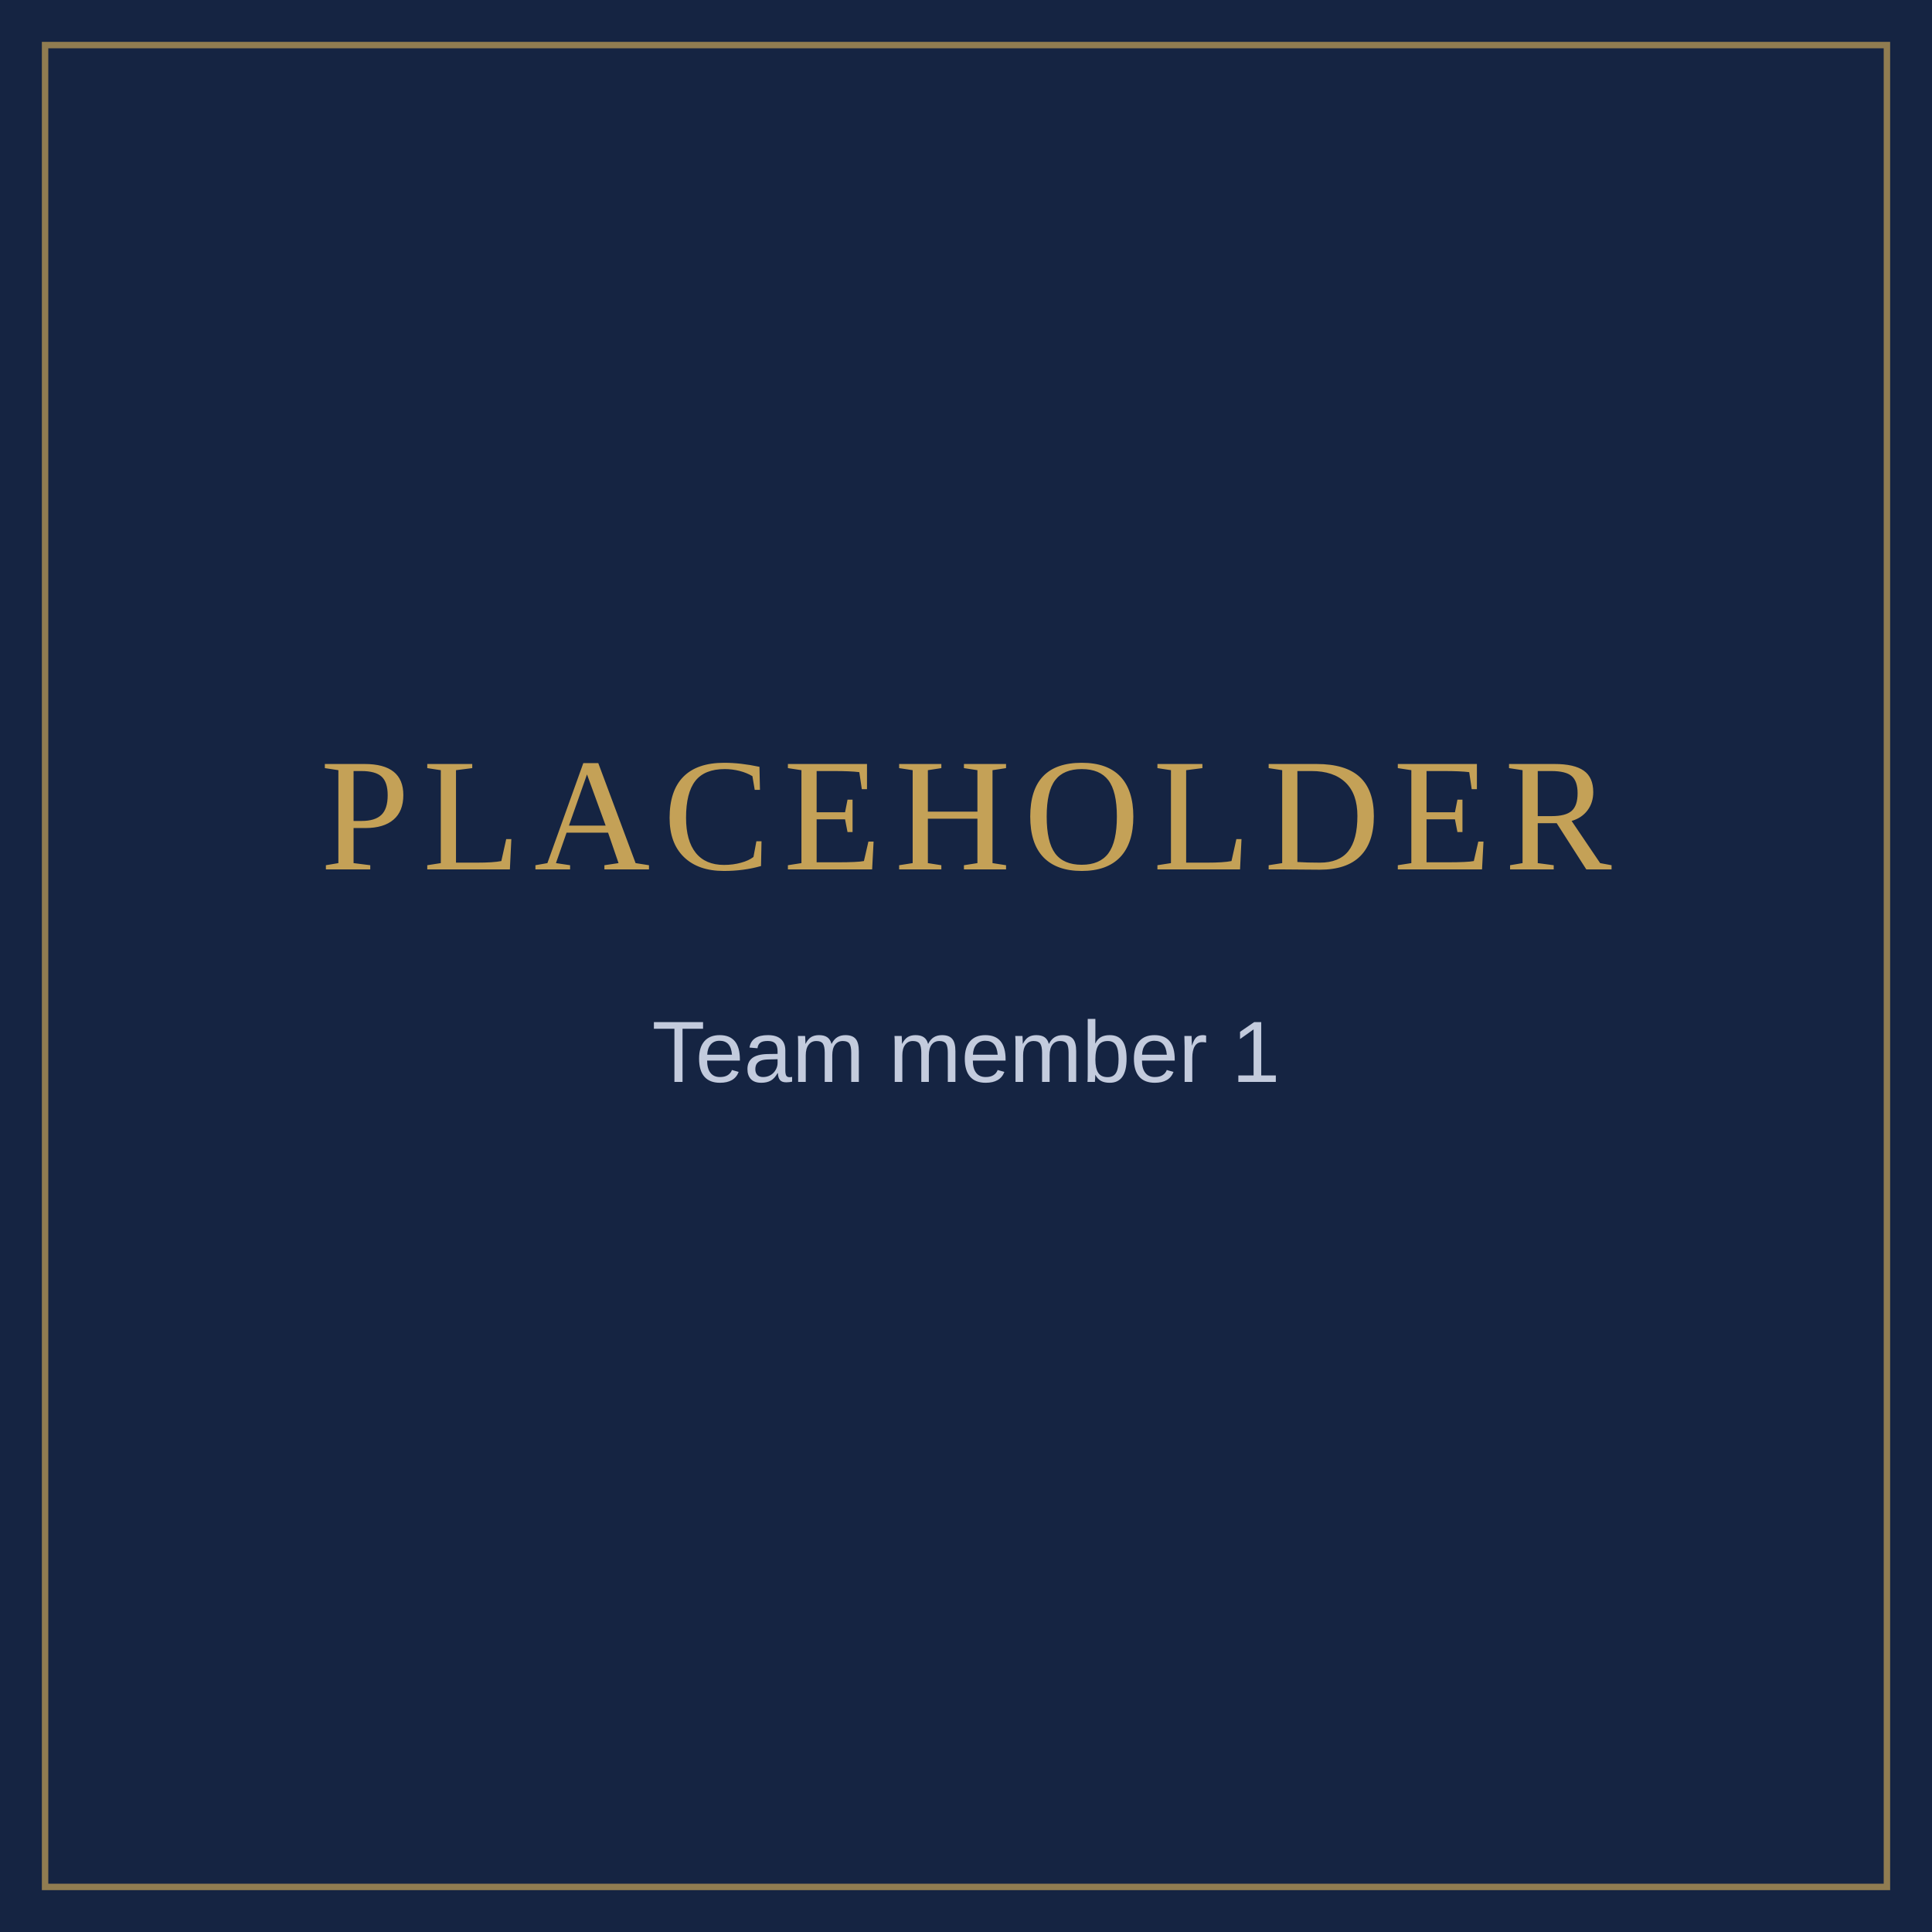
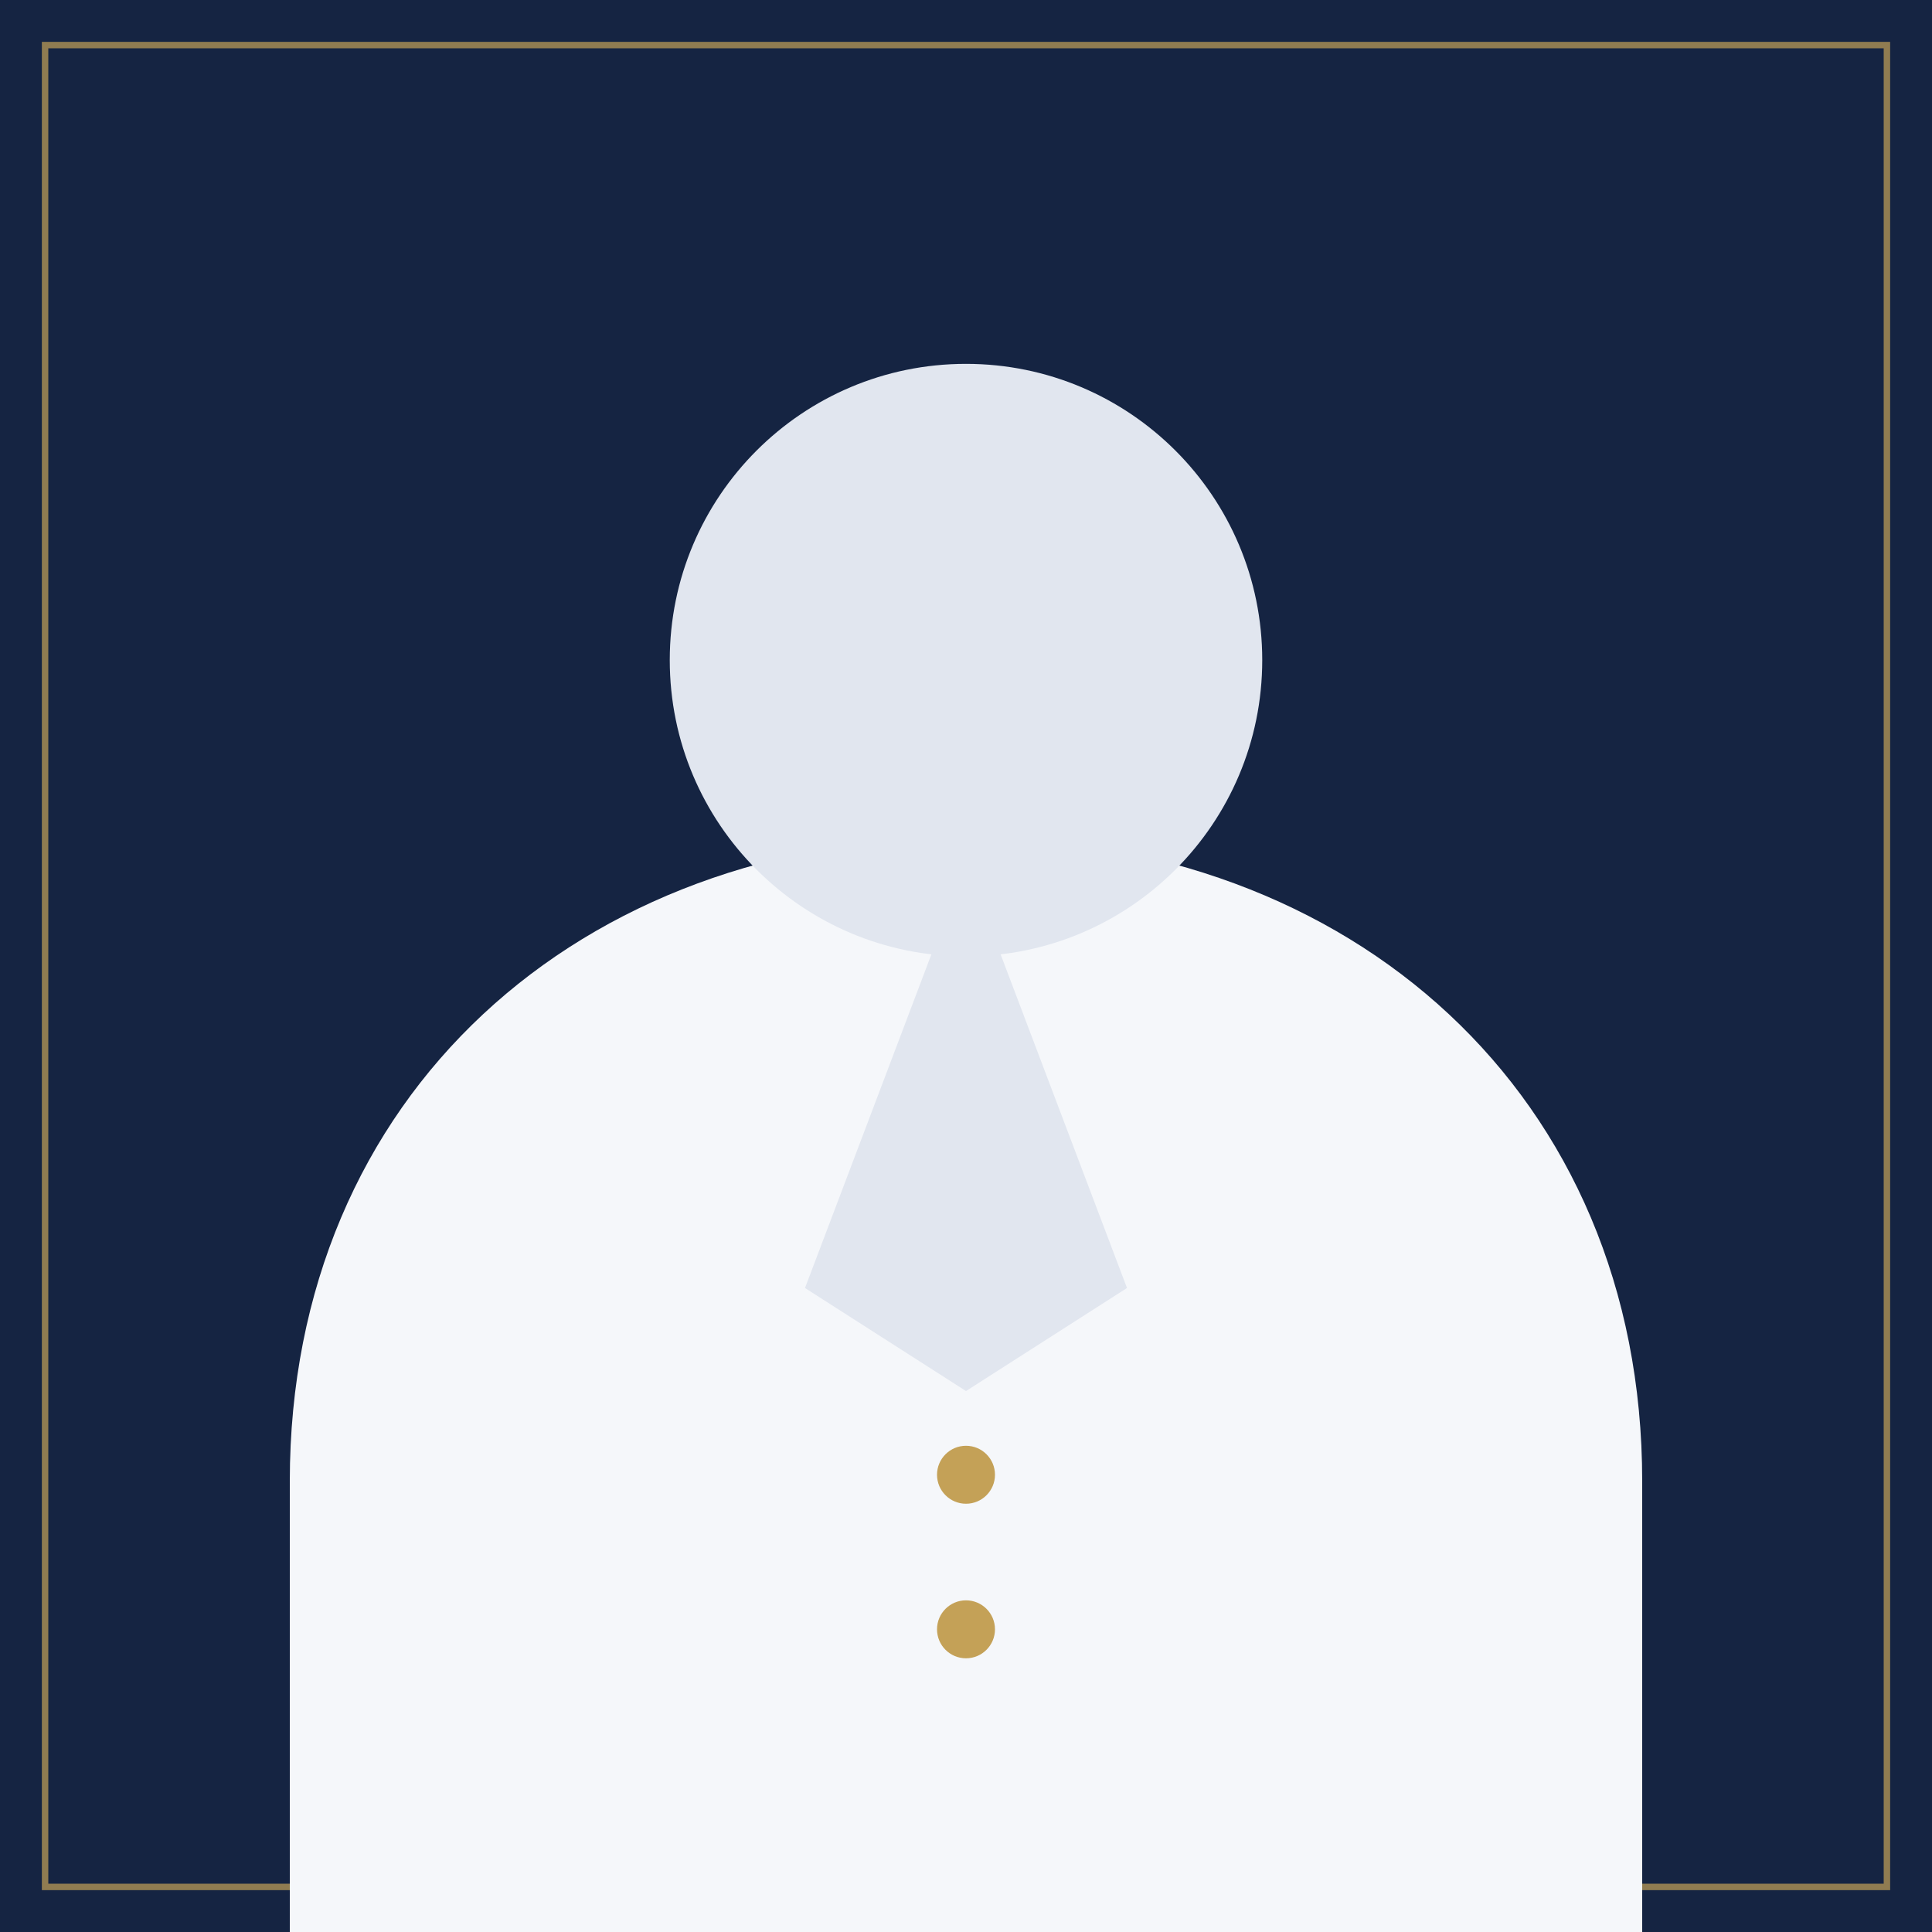
- <svg xmlns="http://www.w3.org/2000/svg" width="600" height="600" viewBox="0 0 600 600" role="img" aria-label="Placeholder: Team member 1">
+ <svg xmlns="http://www.w3.org/2000/svg" width="600" height="600" viewBox="0 0 600 600" role="img" aria-label="Placeholder portrait of a pharmacist in a white coat">
  <rect width="600" height="600" fill="#152442" />
  <rect x="14" y="14" width="572" height="572" fill="none" stroke="#C4A157" stroke-width="2" opacity="0.7" />
-   <text x="50%" y="45%" fill="#C4A157" font-family="Georgia, 'Times New Roman', serif" font-size="50" letter-spacing="4" text-anchor="middle">PLACEHOLDER</text>
-   <text x="50%" y="56%" fill="#C3CBDD" font-family="Arial, sans-serif" font-size="27" text-anchor="middle">Team member 1</text>
+   <path d="M300 260 C420 260 510 340 510 460 L510 600 L90 600 L90 460 C90 340 180 260 300 260 Z" fill="#F5F7FA" />
+   <path d="M300 268 L250 400 L300 432 L350 400 Z" fill="#E1E6EF" />
+   <circle cx="300" cy="205" r="92" fill="#E1E6EF" />
+   <circle cx="300" cy="458" r="9" fill="#C4A157" />
+   <circle cx="300" cy="506" r="9" fill="#C4A157" />
</svg>
